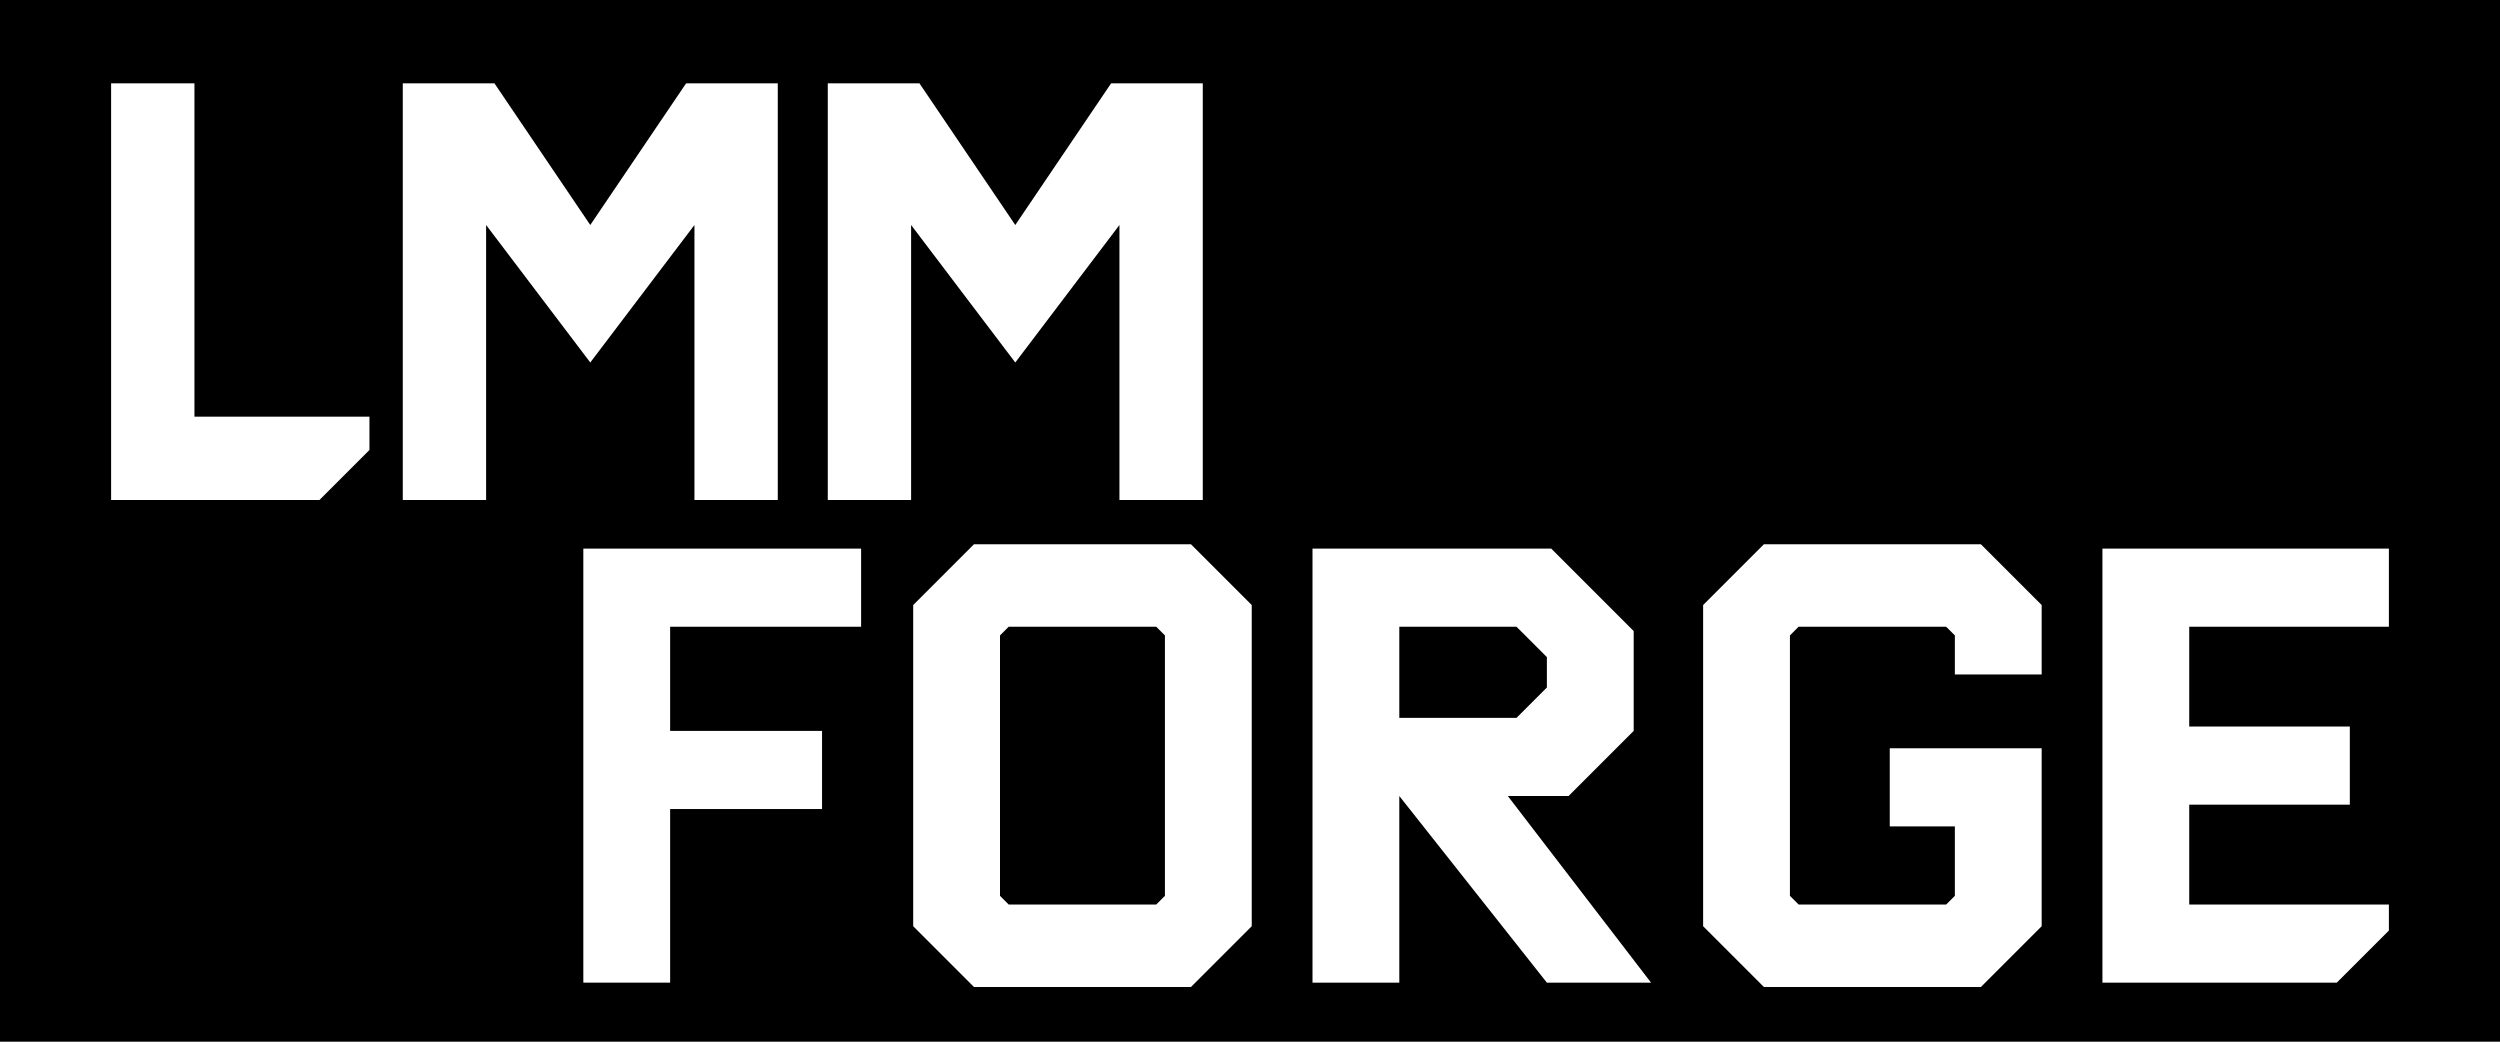
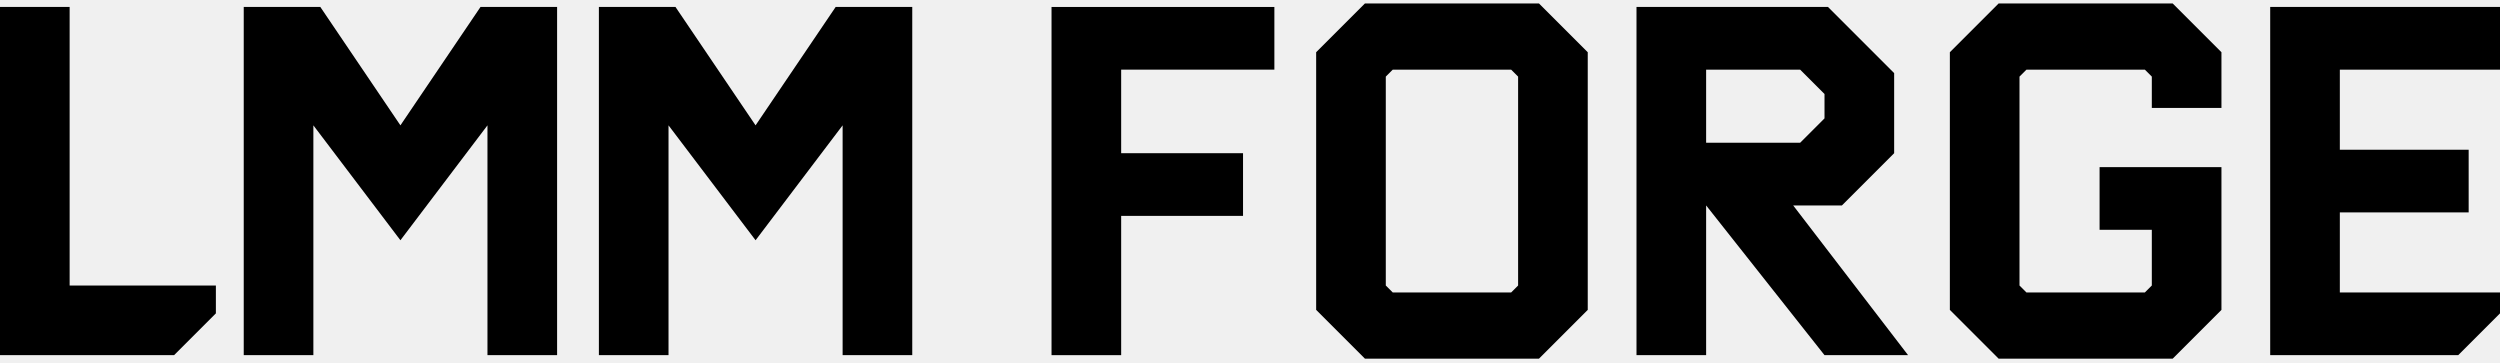
- <svg xmlns="http://www.w3.org/2000/svg" width="1440" height="600" viewBox="0 0 1440 600" role="img" aria-labelledby="cover-title cover-desc">
-   <rect width="1440" height="600" fill="#000000" />
-   <g fill="#ffffff" fill-rule="evenodd">
-     <g transform="translate(64 48) scale(2.4)">
-       <path transform="translate(0 0)" d="M0 0H20V80H62V88L50 100H0Z" />
+ <svg xmlns="http://www.w3.org/2000/svg" width="718" height="104" viewBox="0 -2 718 104" role="img" aria-labelledby="lmm-wordmark-title lmm-wordmark-desc">
+   <style>
+     .ink { fill: #000; }
+     @media (prefers-color-scheme: dark) { .ink { fill: #fff; } }
+   </style>
+   <g class="ink" fill-rule="evenodd">
+     <g id="lmm">
+       <path d="M0 0H20V80H62V88L50 100H0Z" />
      <path transform="translate(70 0)" d="M0 100V0H22L45 34L68 0H90V100H70V34L45 67L20 34V100Z" />
      <path transform="translate(172 0)" d="M0 100V0H22L45 34L68 0H90V100H70V34L45 67L20 34V100Z" />
    </g>
-     <g transform="translate(336 316) scale(2.5)">
-       <path transform="translate(0 0)" d="M0 0H64V18H20V42H55V60H20V100H0Z" />
+     <g id="forge" transform="translate(302 0)">
+       <path d="M0 0H64V18H20V42H55V60H20V100H0Z" />
      <path transform="translate(76 0)" d="M14 -1H64L78 13V87L64 101H14L0 87V13Z M22 18L20 20V80L22 82H56L58 80V20L56 18Z" />
      <path transform="translate(168 0)" d="M0 0H55L74 19V42L59 57H45L78 100H54L20 57V100H0Z M20 18V39H47L54 32V25L47 18Z" />
      <path transform="translate(258 0)" d="M14 -1H64L78 13V29H58V20L56 18H22L20 20V80L22 82H56L58 80V64H43V46H78V87L64 101H14L0 87V13Z" />
      <path transform="translate(350 0)" d="M0 0H66V18H20V41H57V59H20V82H66V88L54 100H0Z" />
    </g>
  </g>
</svg>
